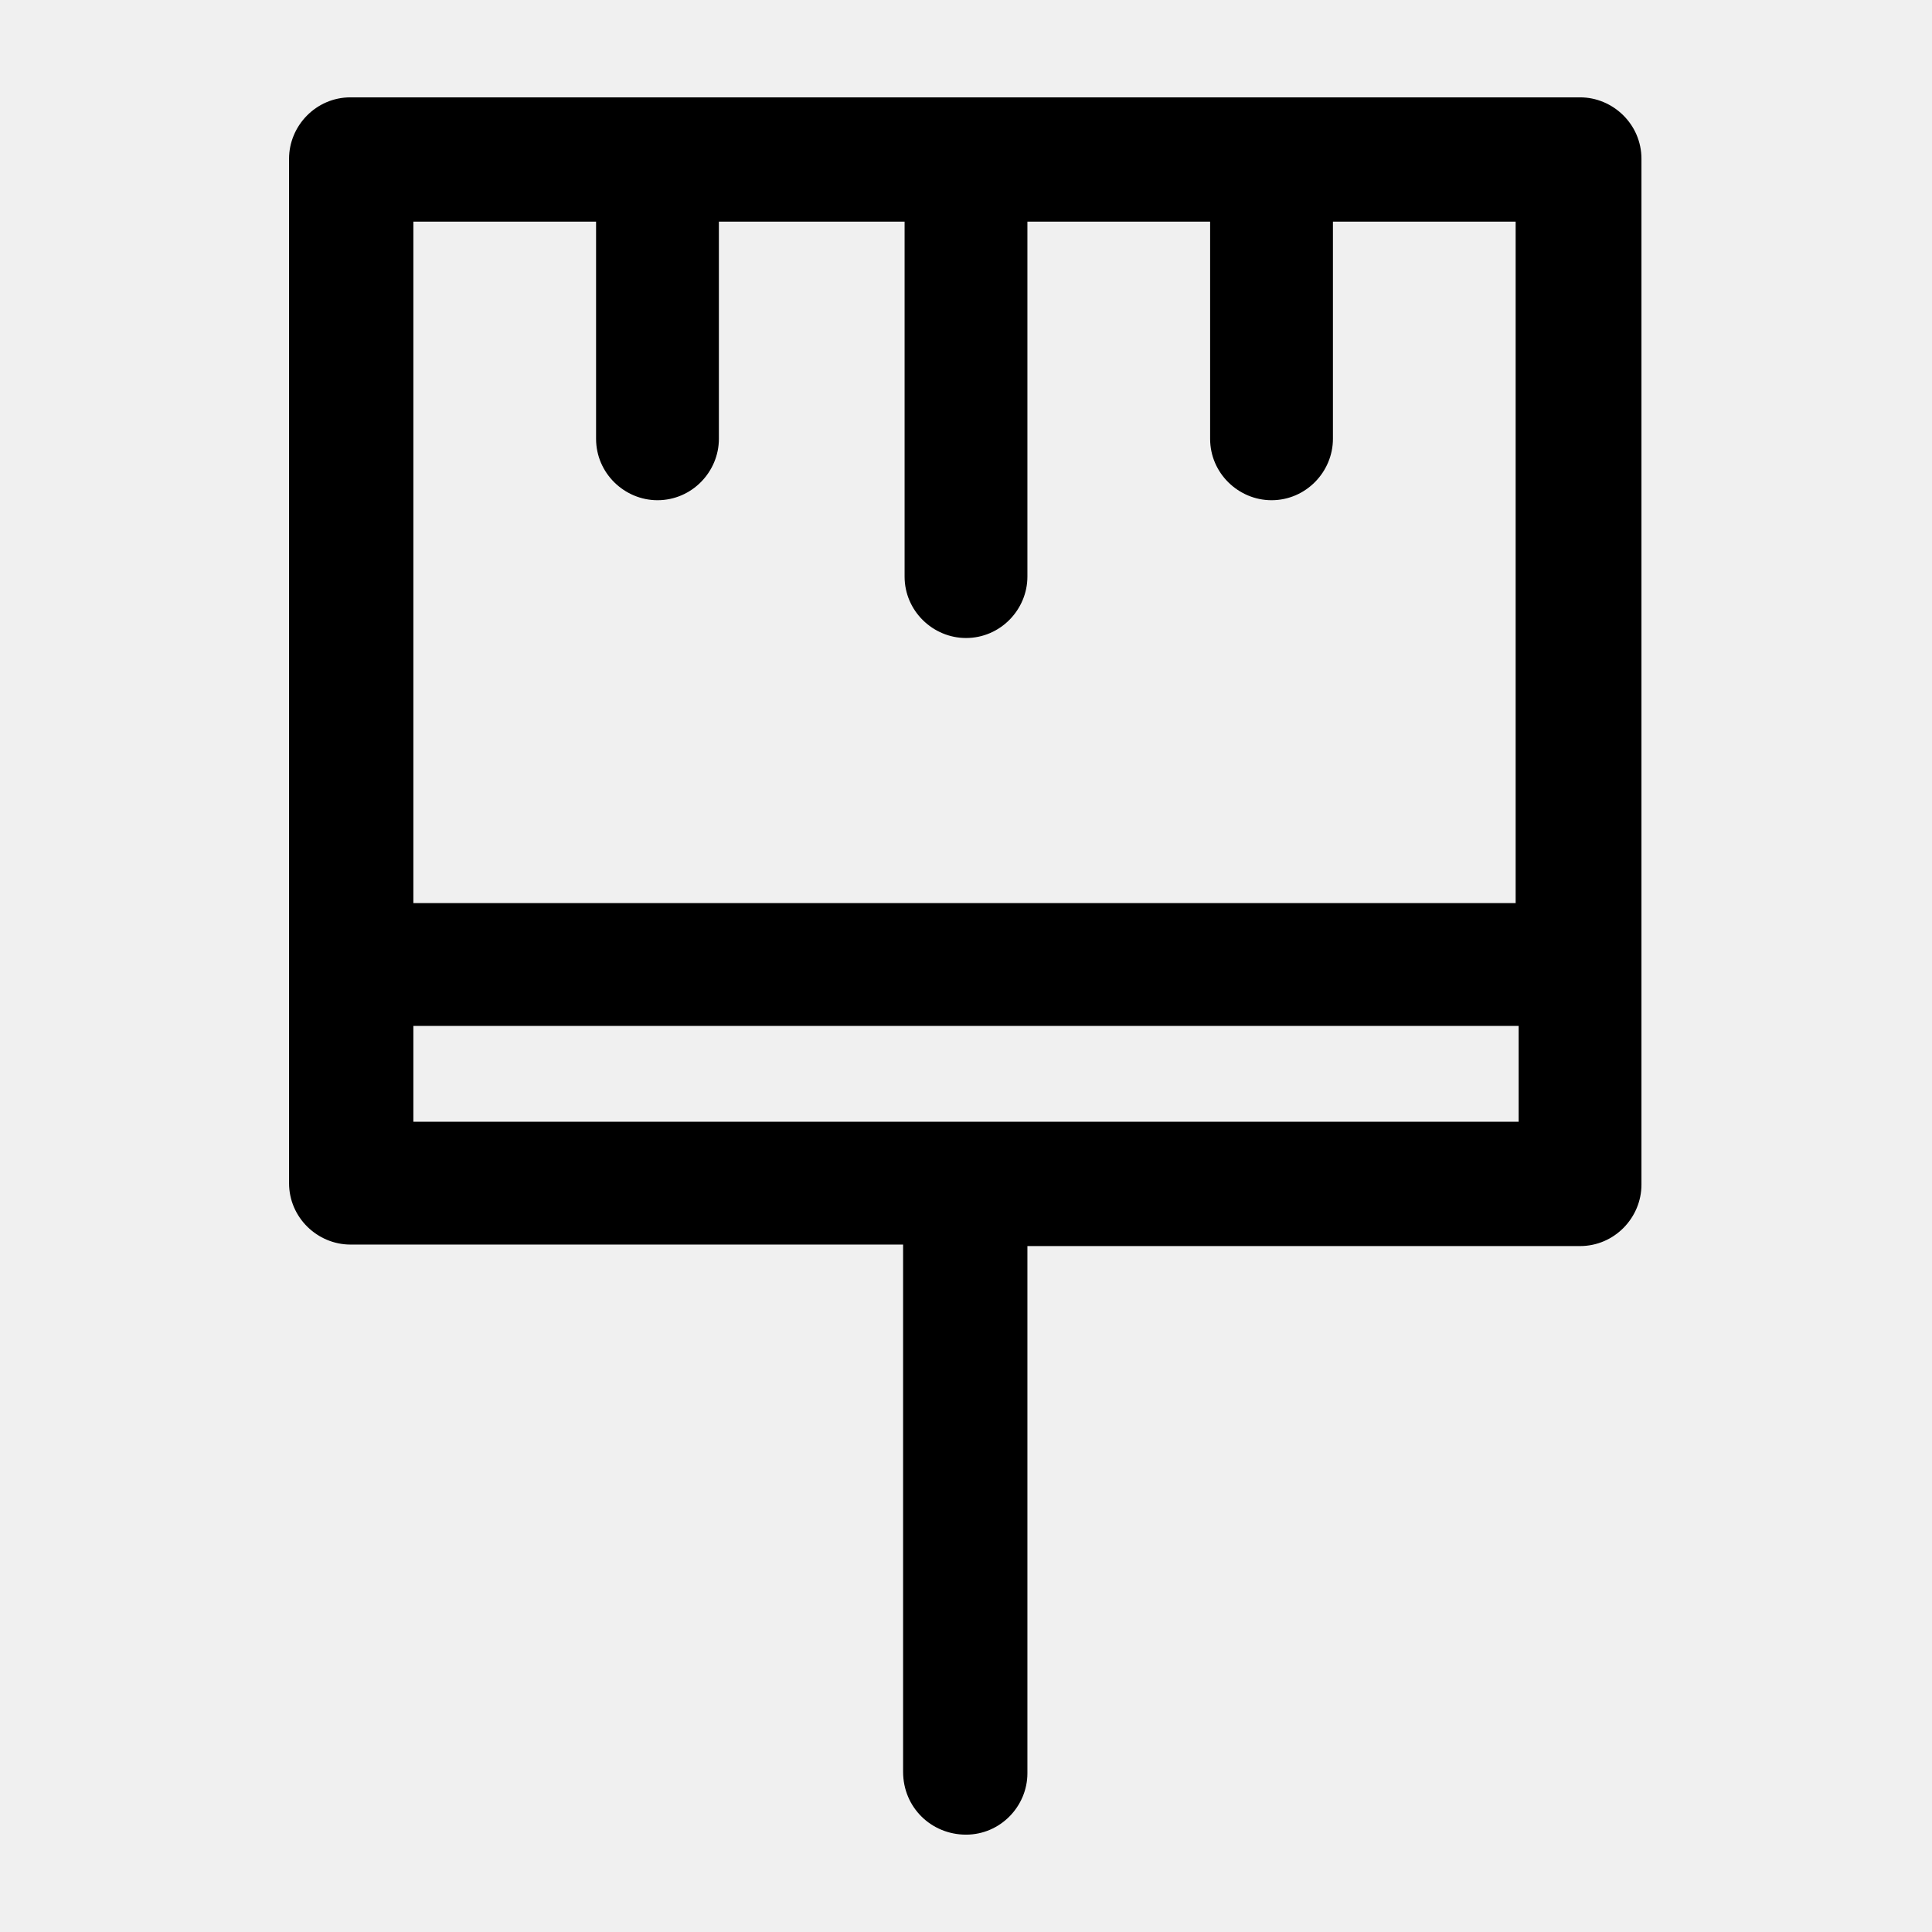
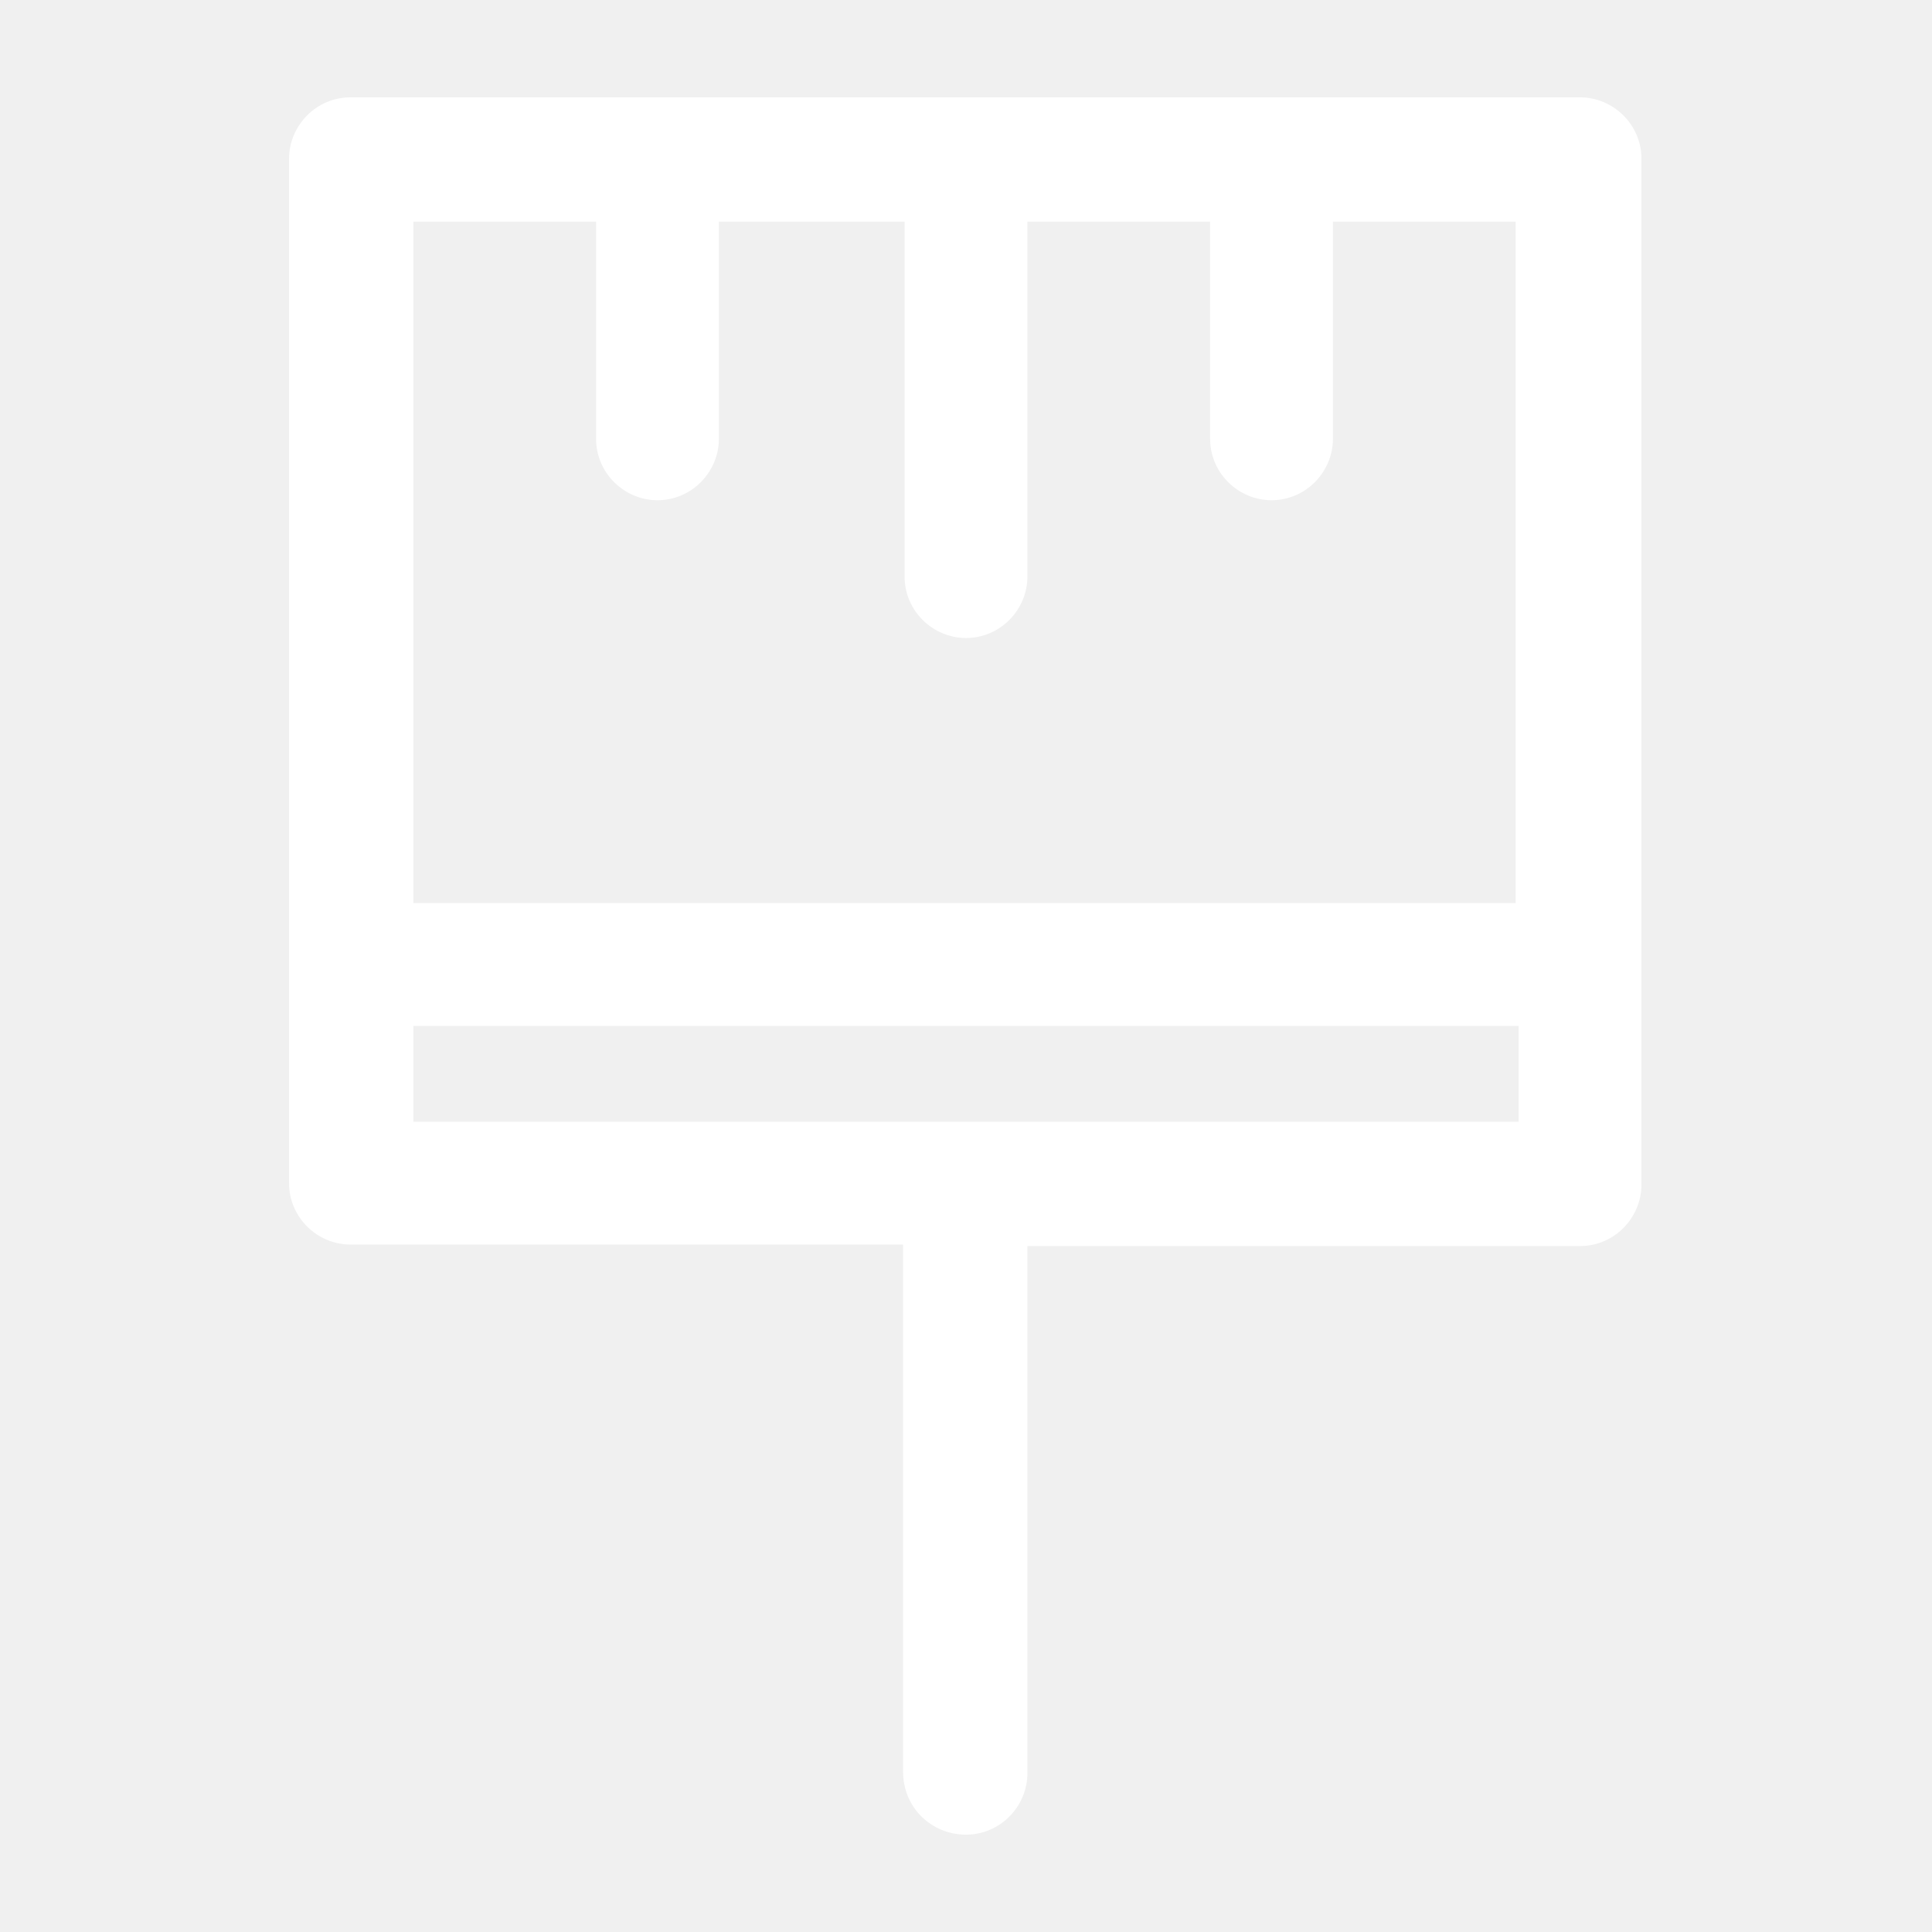
<svg xmlns="http://www.w3.org/2000/svg" version="1.1" viewBox="0 0 129 129" enable-background="new 0 0 129 129">
  <g>
-     <path d="m64.5,122.5c2.3,0 4.1-1.9 4.1-4.1v-35.2h36.9c2.3,0 4.1-1.9 4.1-4.1v-14.7-53.8c0-2.3-1.9-4.1-4.1-4.1h-20.1c-0.1,0-0.2,0-0.3,0-0.1,0-0.2,0-0.3,0h-19.9c-0.1,0-0.2,0-0.3,0s-0.2,0-0.3,0h-20c-0.1,0-0.2,0-0.3,0-0.1,0-0.2,0-0.3,0h-20.3c-2.3,0-4.1,1.9-4.1,4.1v53.8 14.6c0,2.3 1.9,4.1 4.1,4.1h36.9v35.2c0,2.4 1.9,4.2 4.2,4.2zm-36.9-107.7h12.2v14.5c0,2.3 1.9,4.1 4.1,4.1 2.3,0 4.1-1.9 4.1-4.1v-14.5h12.4v23.7c0,2.3 1.9,4.1 4.1,4.1 2.3,0 4.1-1.9 4.1-4.1v-23.7h12.2v14.5c0,2.3 1.9,4.1 4.1,4.1 2.3,0 4.1-1.9 4.1-4.1v-14.5h12.2v45.5h-73.6v-45.5zm0,60.1v-6.4h73.8v6.4h-73.8z" />
+     <path fill="white" d="m64.5,122.5c2.3,0 4.1-1.9 4.1-4.1v-35.2h36.9c2.3,0 4.1-1.9 4.1-4.1v-14.7-53.8c0-2.3-1.9-4.1-4.1-4.1h-20.1c-0.1,0-0.2,0-0.3,0-0.1,0-0.2,0-0.3,0h-19.9c-0.1,0-0.2,0-0.3,0s-0.2,0-0.3,0h-20c-0.1,0-0.2,0-0.3,0-0.1,0-0.2,0-0.3,0h-20.3c-2.3,0-4.1,1.9-4.1,4.1v53.8 14.6c0,2.3 1.9,4.1 4.1,4.1h36.9v35.2c0,2.4 1.9,4.2 4.2,4.2zm-36.9-107.7h12.2v14.5c0,2.3 1.9,4.1 4.1,4.1 2.3,0 4.1-1.9 4.1-4.1v-14.5h12.4v23.7c0,2.3 1.9,4.1 4.1,4.1 2.3,0 4.1-1.9 4.1-4.1v-23.7h12.2v14.5c0,2.3 1.9,4.1 4.1,4.1 2.3,0 4.1-1.9 4.1-4.1v-14.5h12.2v45.5h-73.6v-45.5zm0,60.1v-6.4h73.8v6.4h-73.8z" />
  </g>
</svg>
